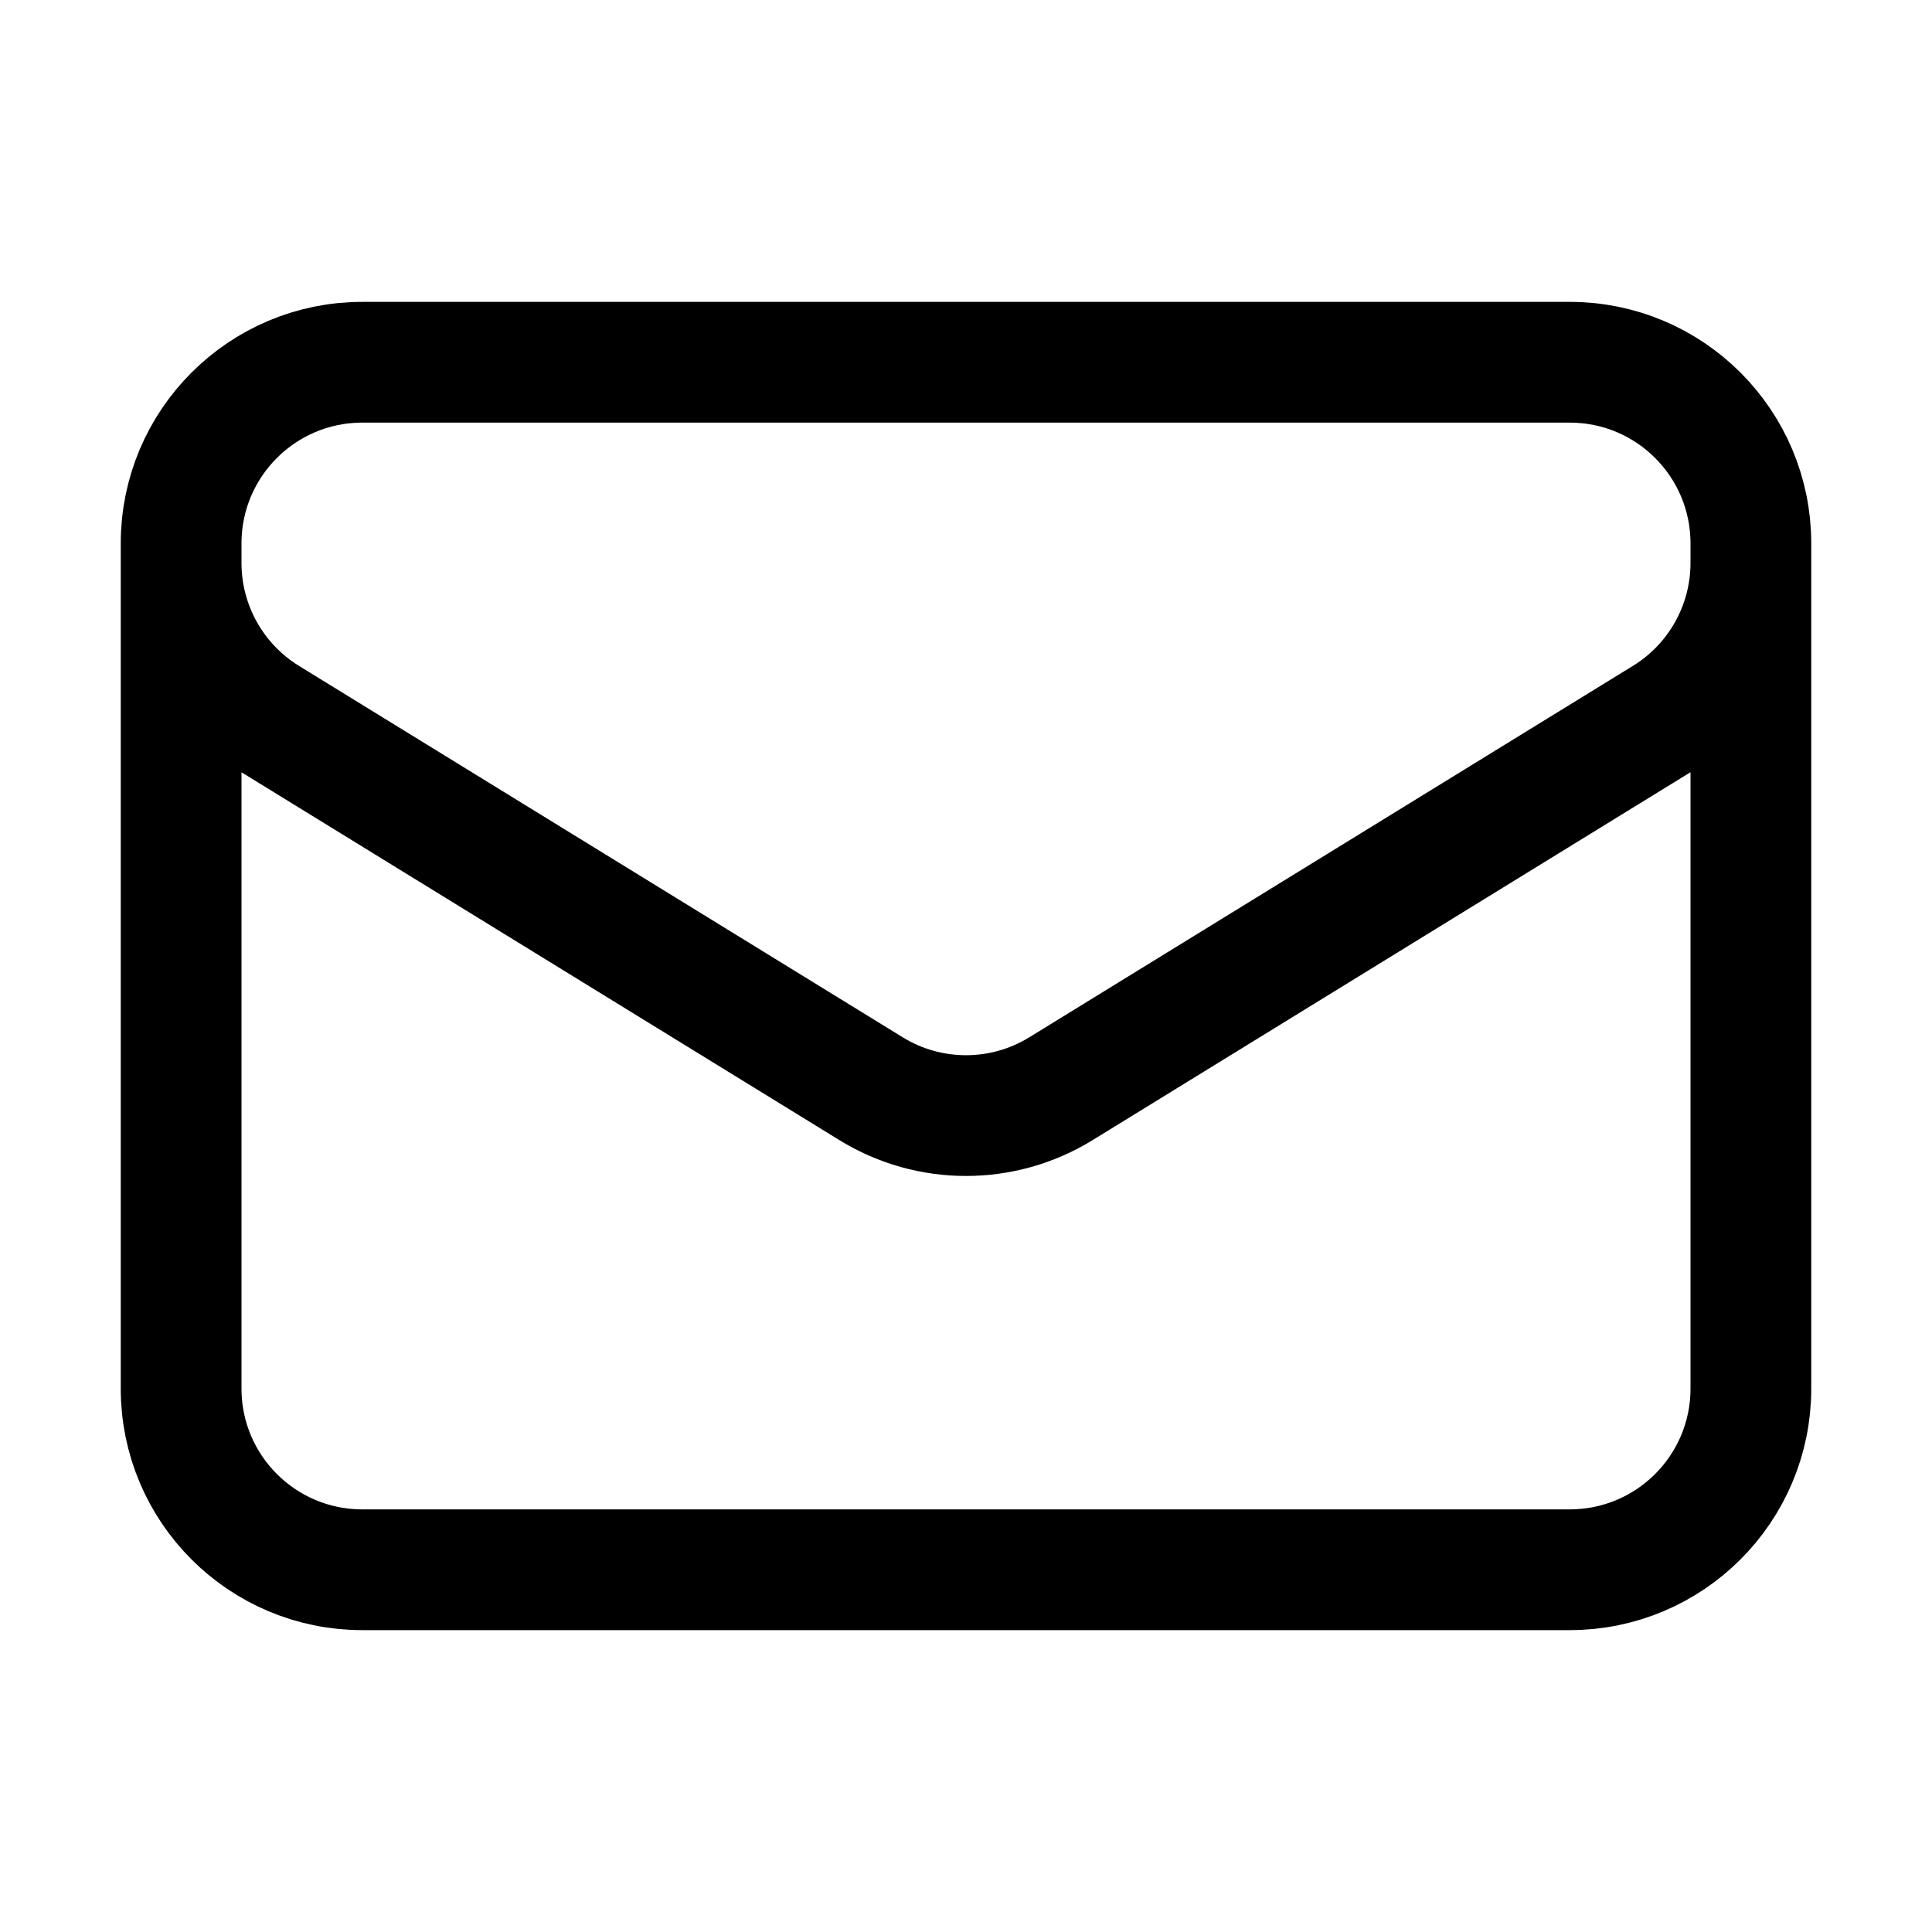
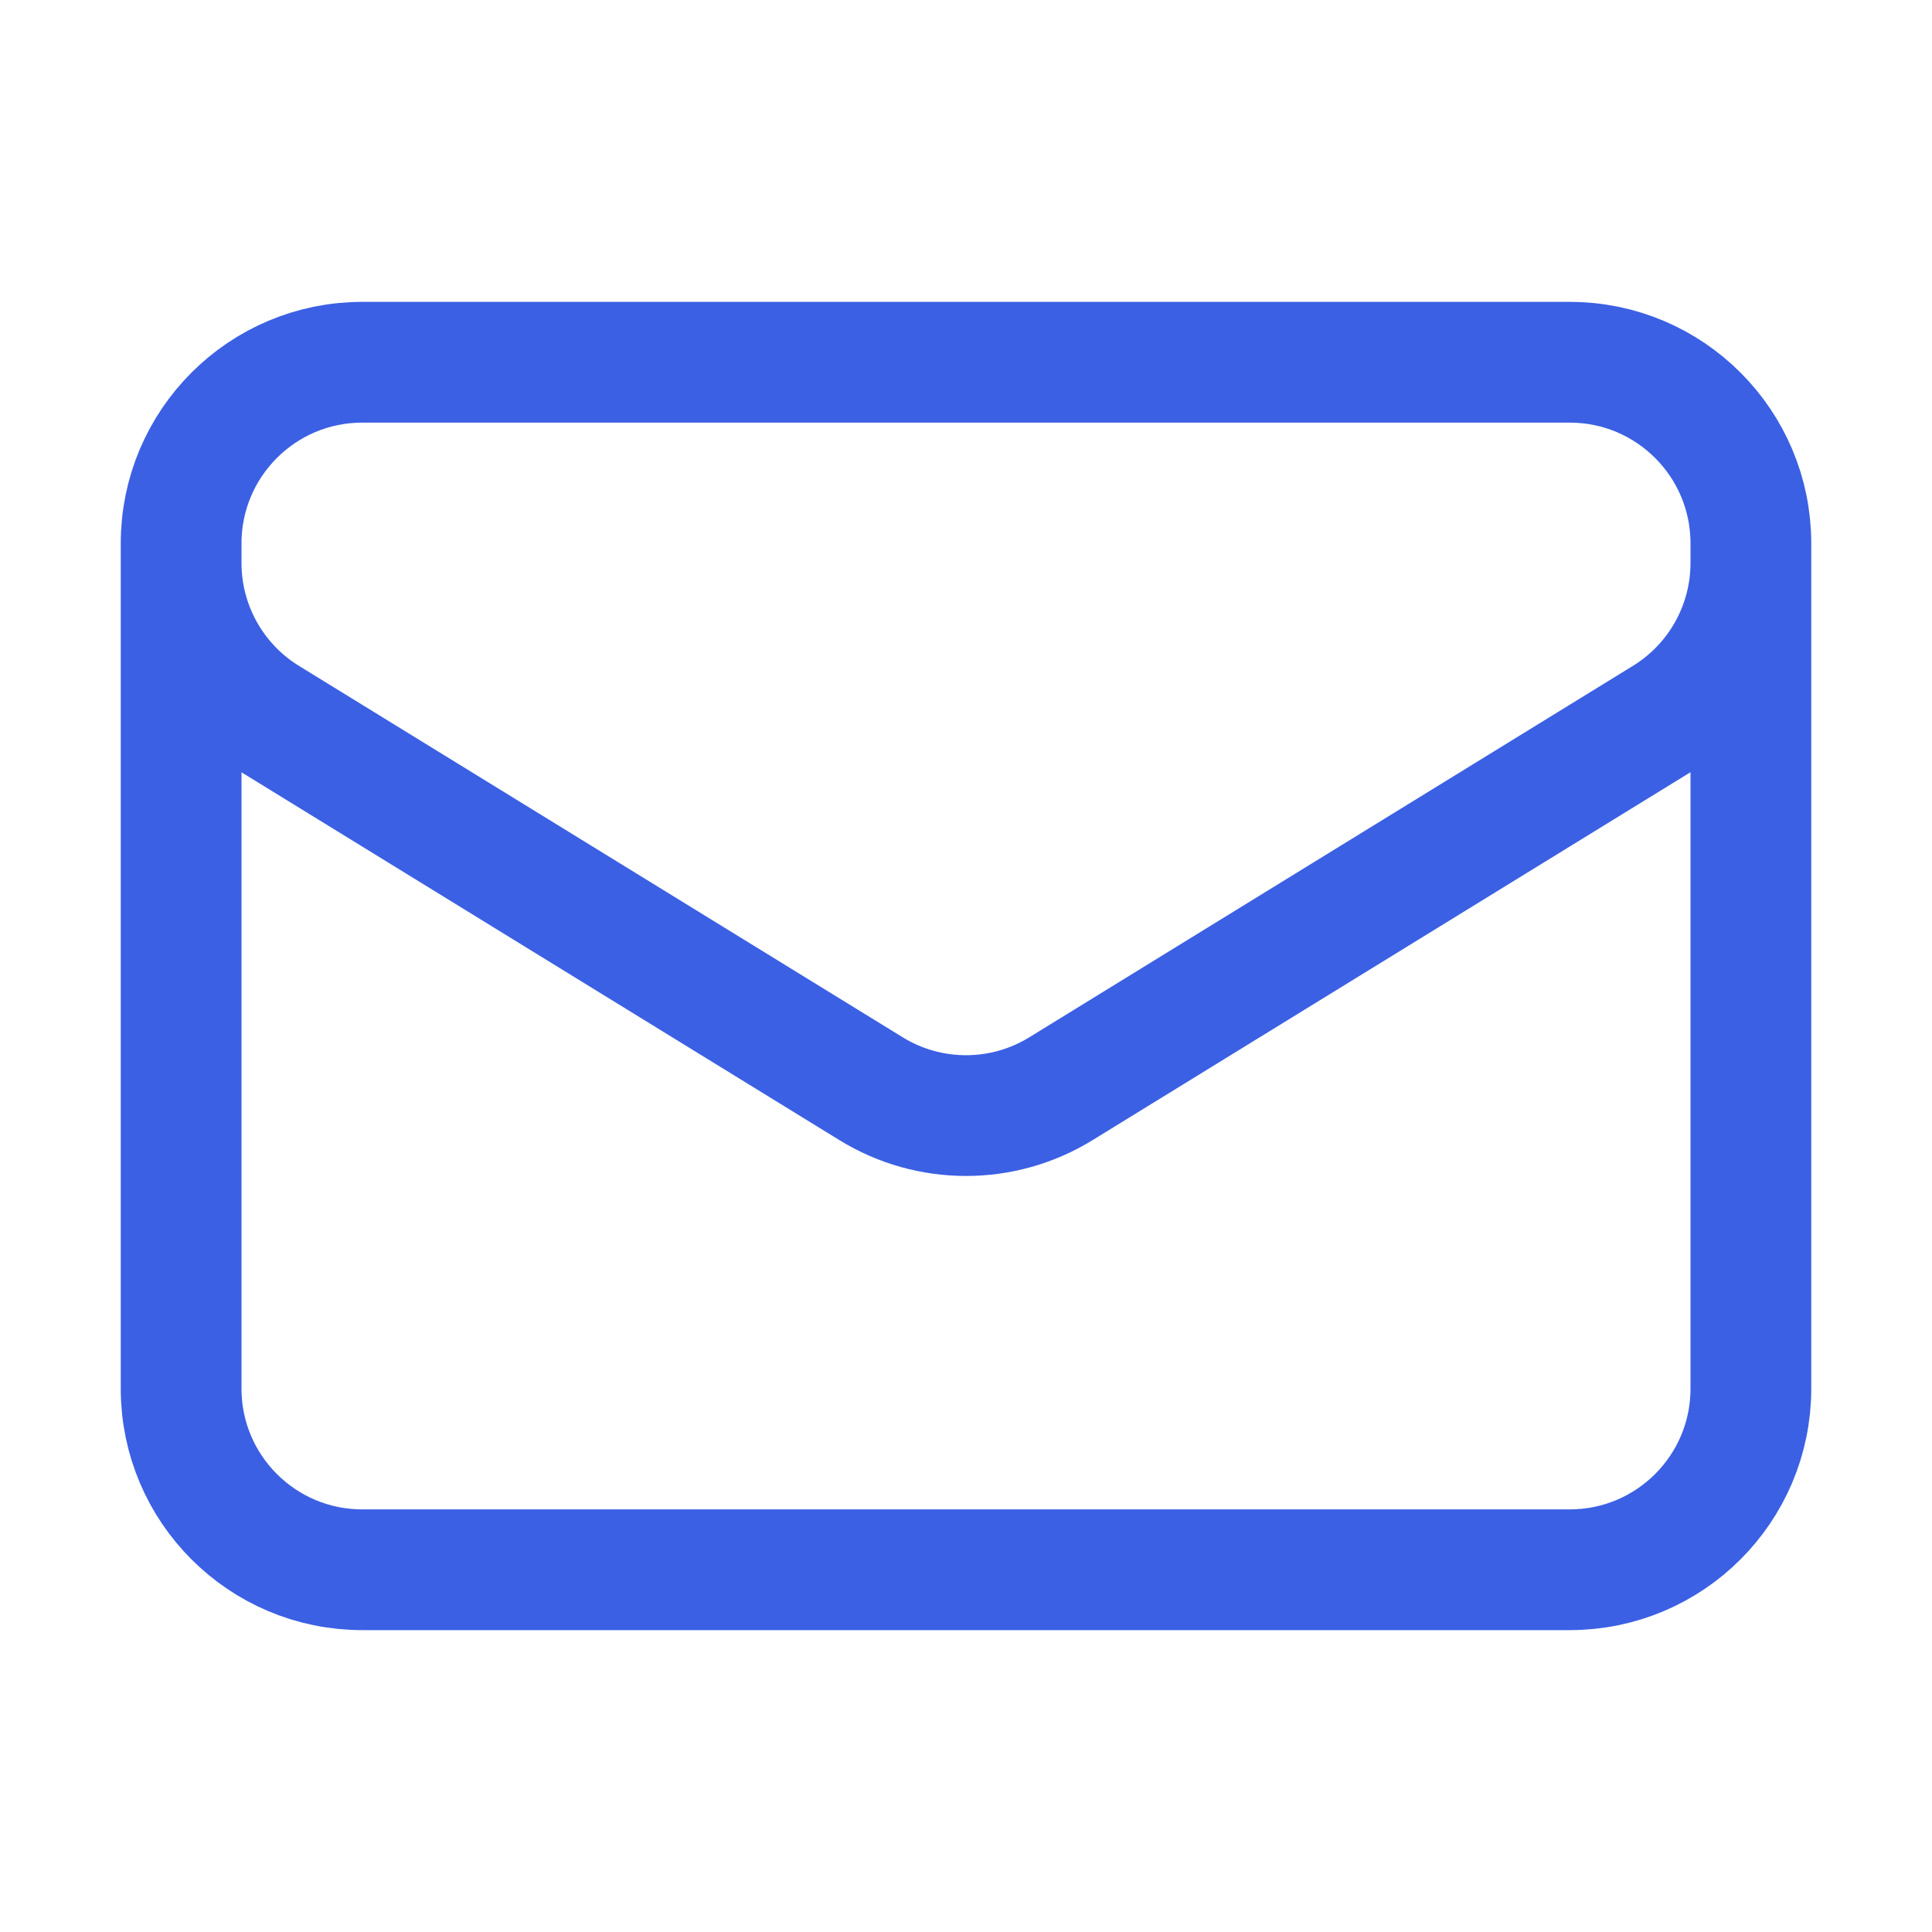
- <svg xmlns="http://www.w3.org/2000/svg" fill="none" viewBox="0 0 24 24" stroke-width="1.5" stroke="currentColor" class="size-6">
+ <svg xmlns="http://www.w3.org/2000/svg" fill="none" viewBox="0 0 24 24" stroke-width="1.5" stroke="#3b60e4" class="size-6">
  <path stroke-linecap="round" stroke-linejoin="round" d="M21.75 6.75v10.5a2.25 2.25 0 0 1-2.25 2.25h-15a2.25 2.25 0 0 1-2.25-2.25V6.75m19.5 0A2.25 2.25 0 0 0 19.5 4.5h-15a2.25 2.25 0 0 0-2.25 2.25m19.5 0v.243a2.25 2.25 0 0 1-1.07 1.916l-7.5 4.615a2.25 2.25 0 0 1-2.36 0L3.32 8.91a2.25 2.25 0 0 1-1.07-1.916V6.75" />
</svg>
